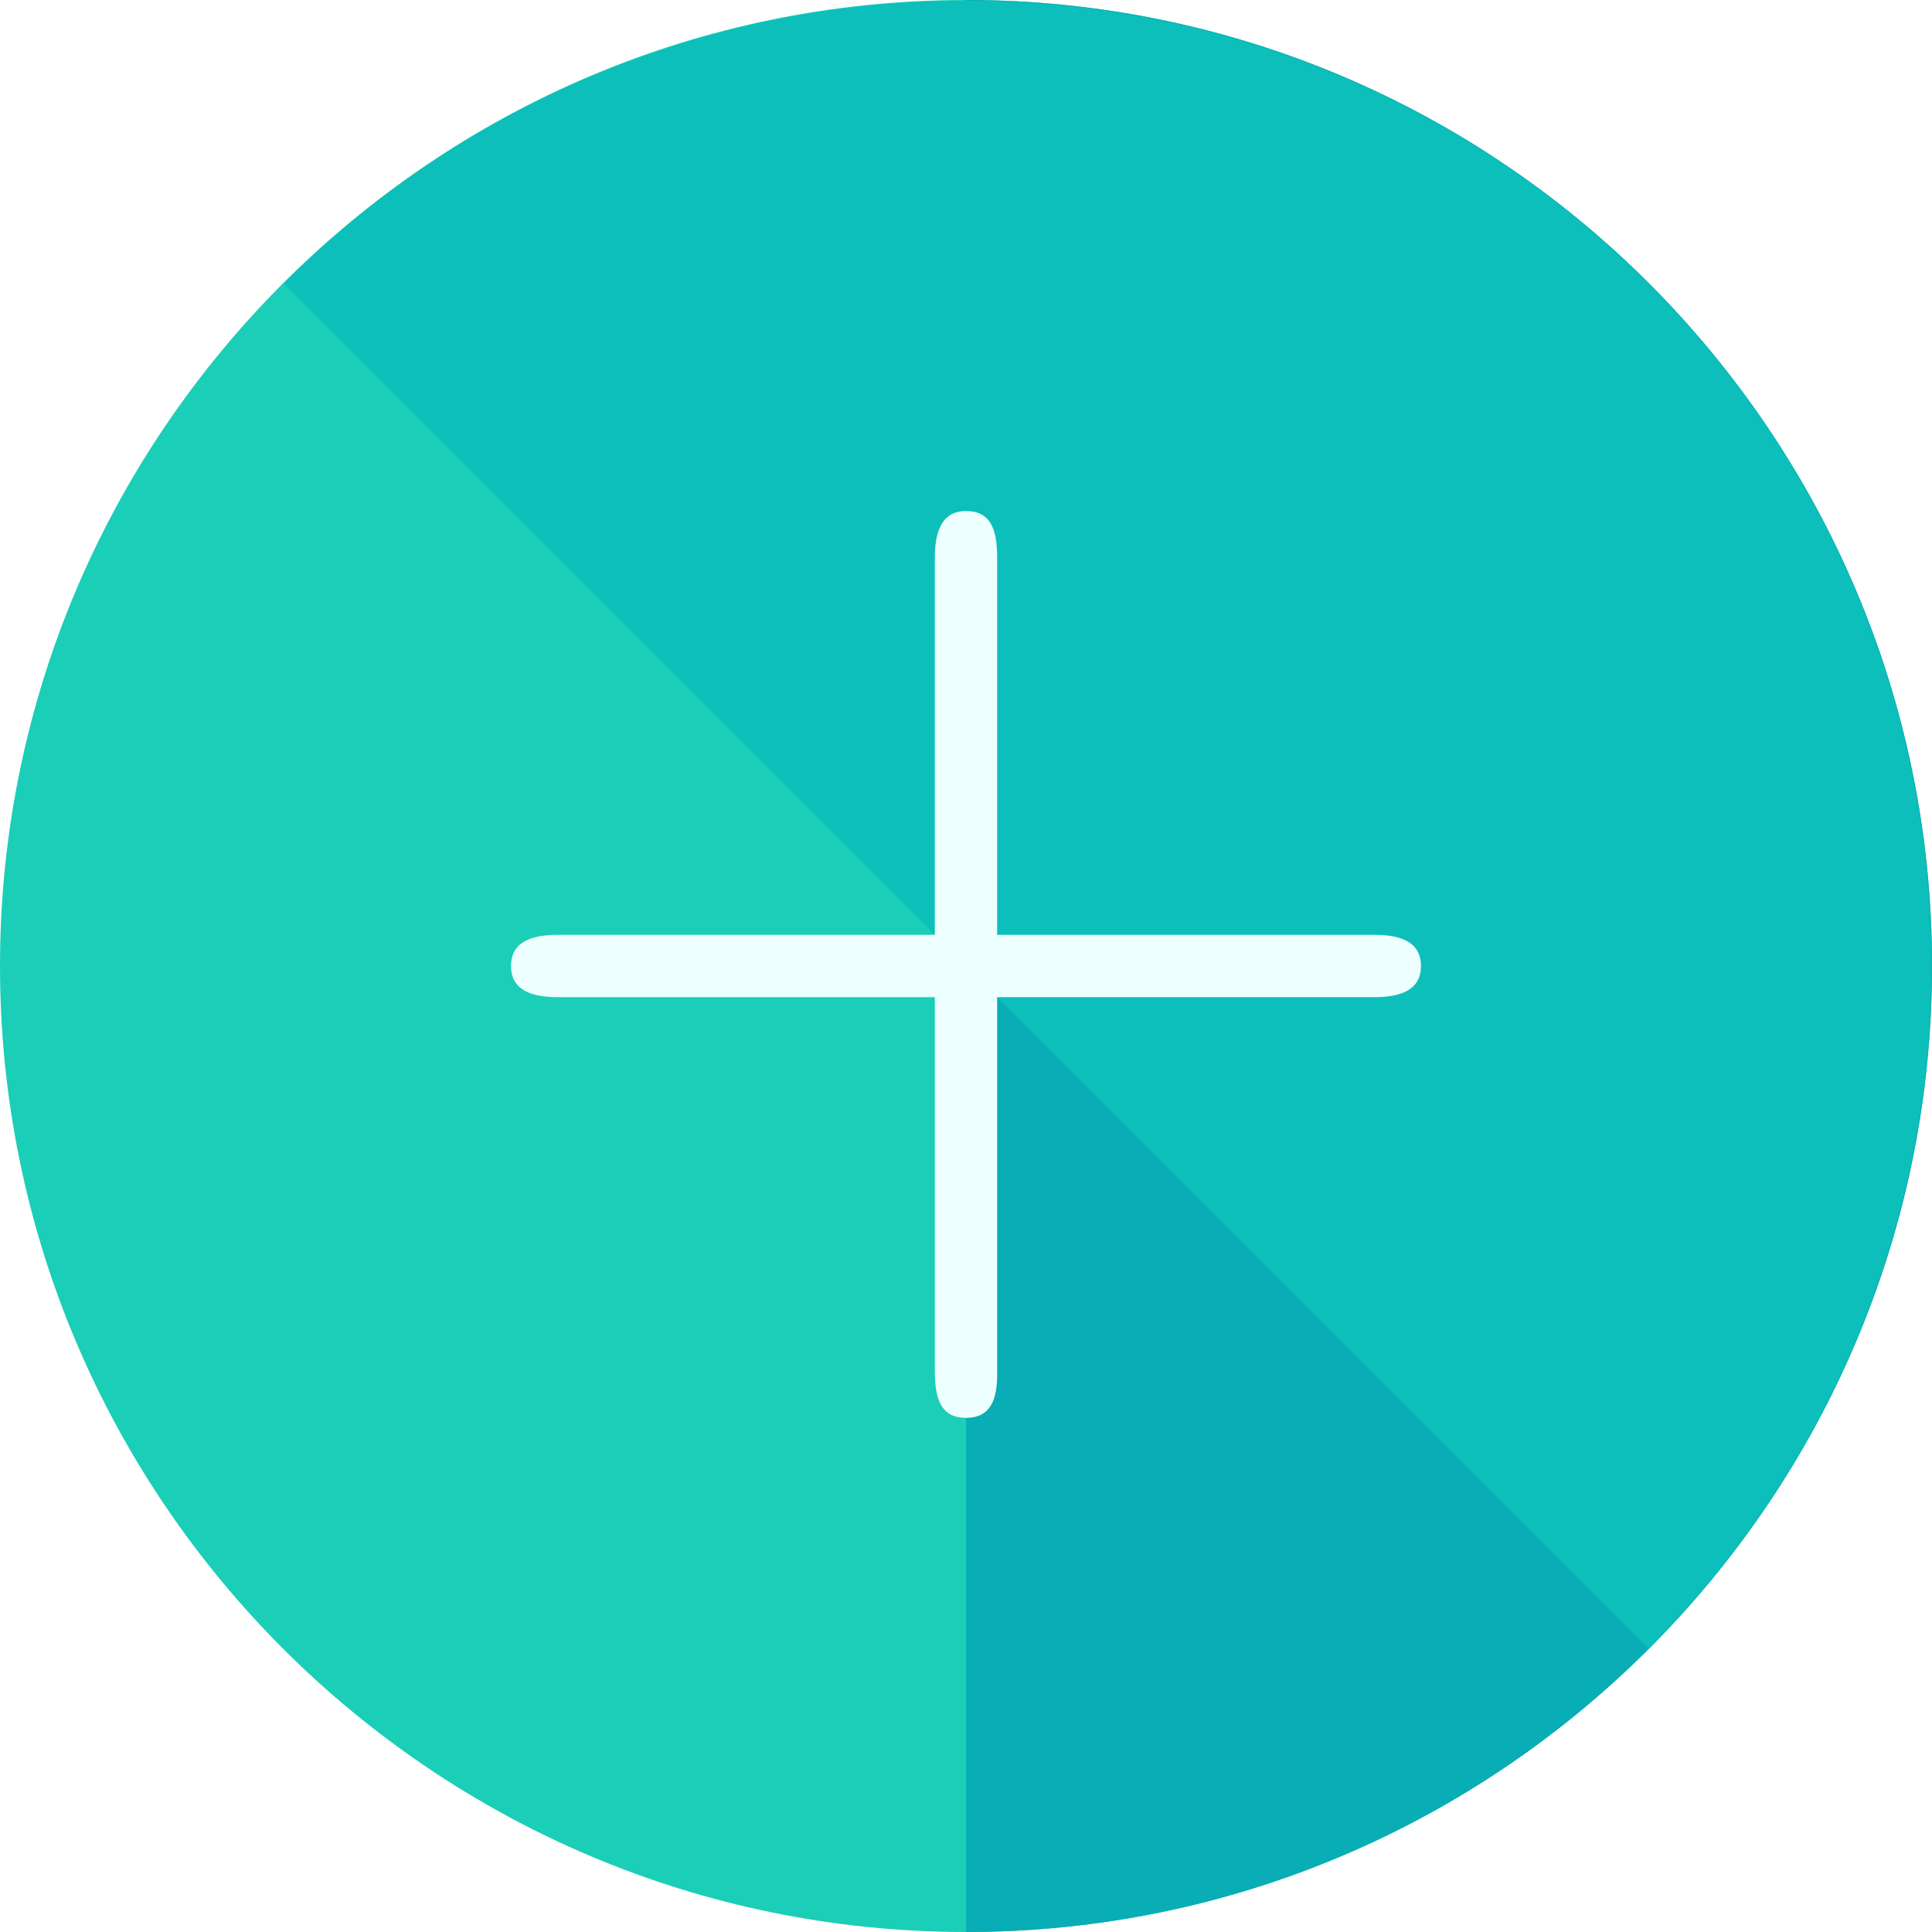
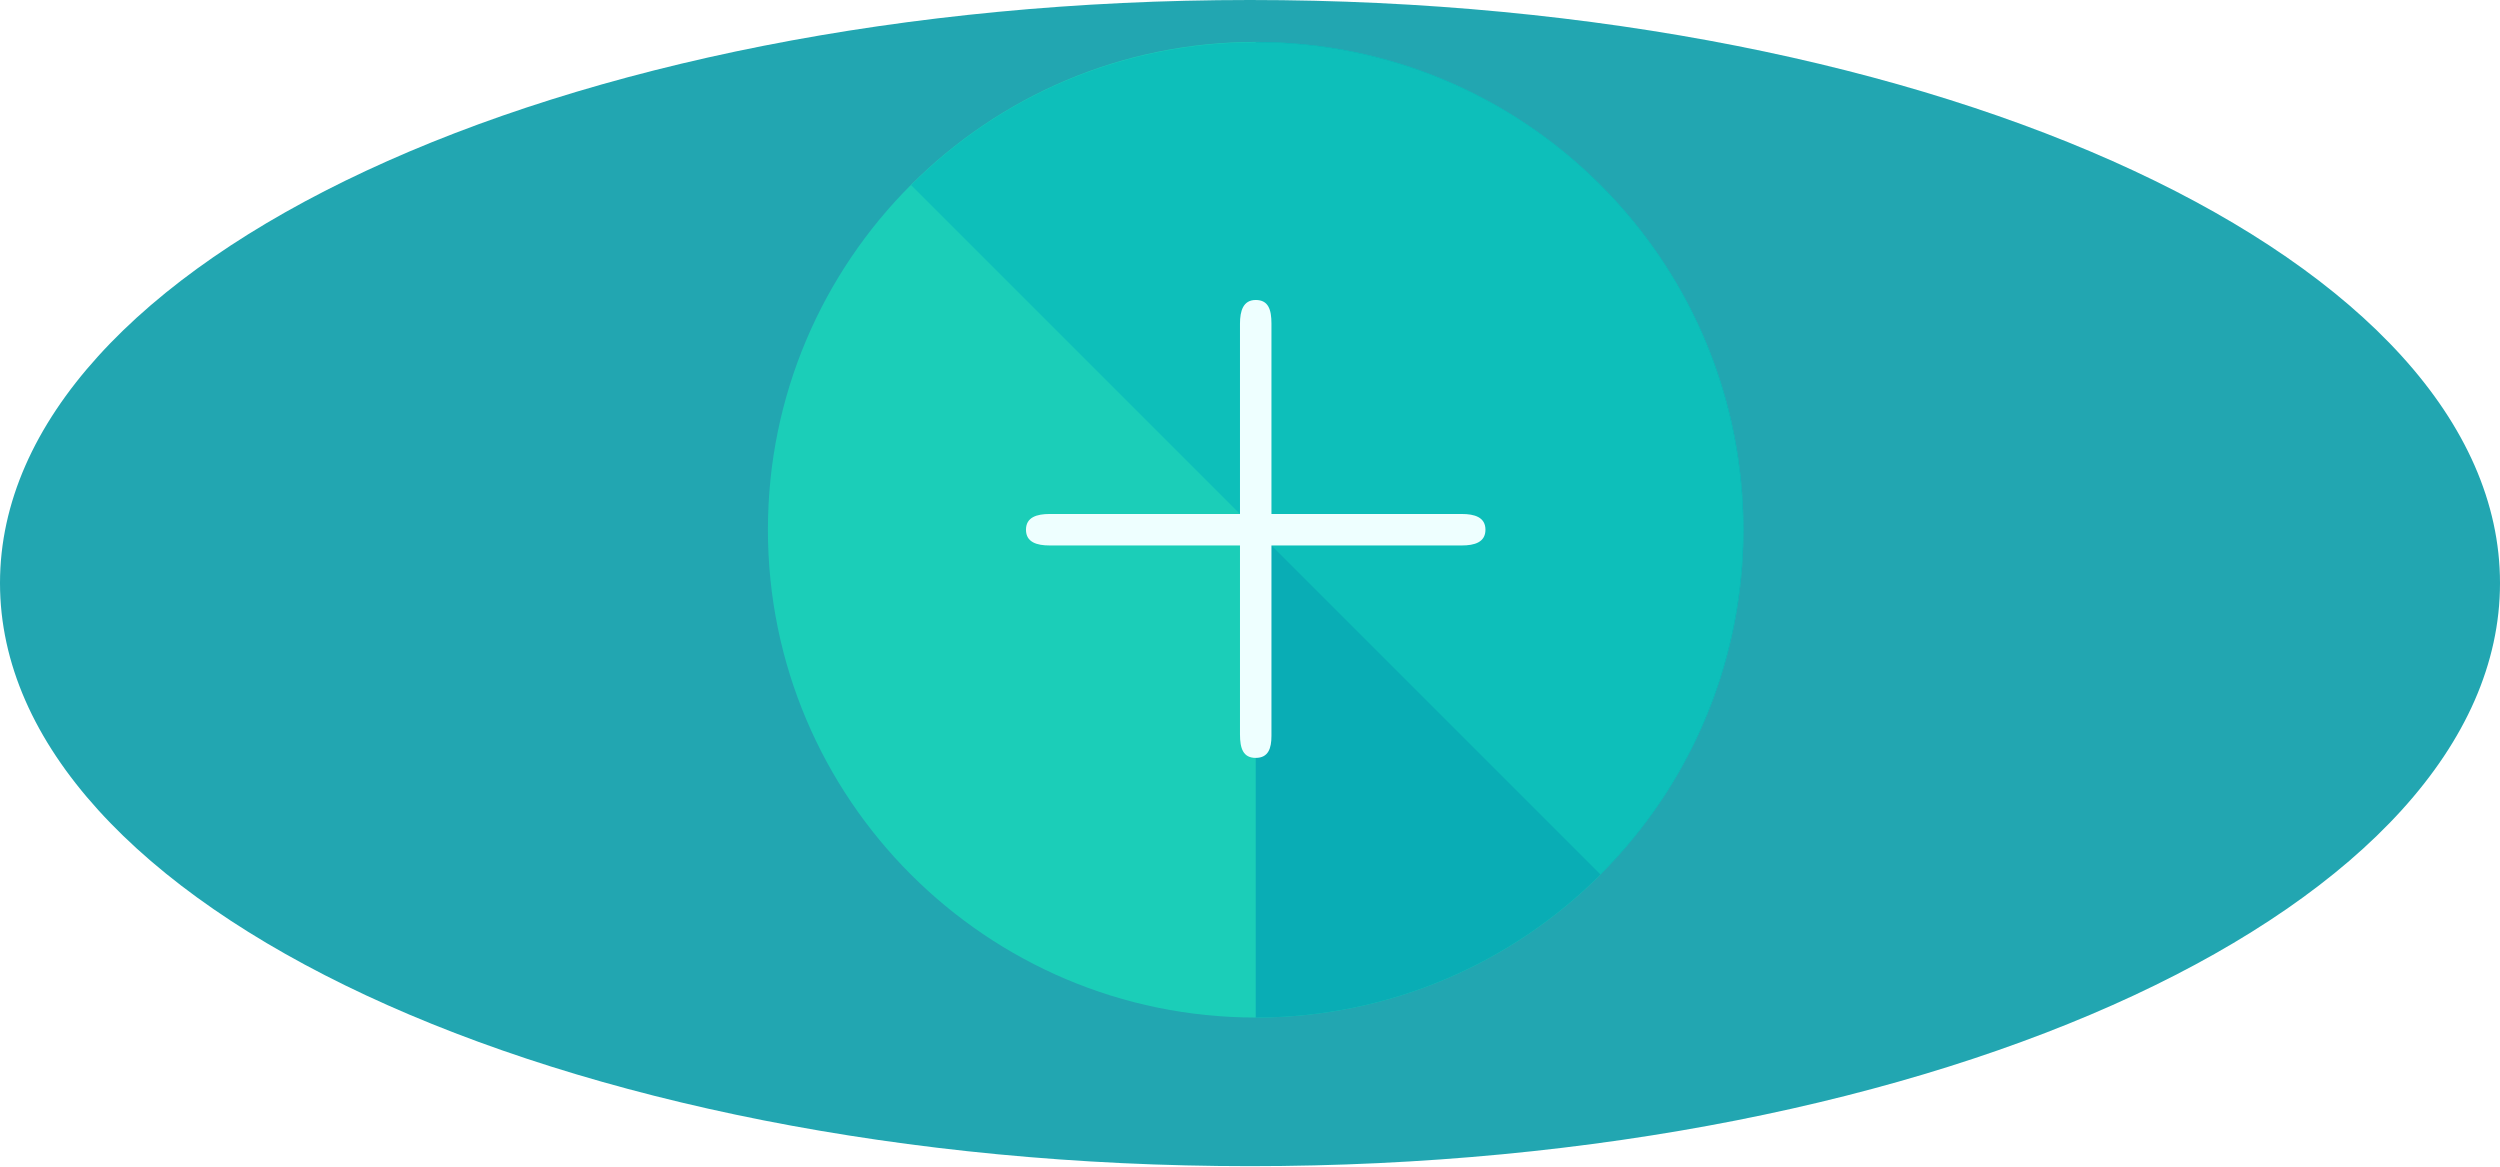
- <svg xmlns="http://www.w3.org/2000/svg" version="1.1" id="Layer_1" x="0px" y="0px" viewBox="0 0 496 496" style="enable-background:new 0 0 496 496;" xml:space="preserve" width="512px" height="512px">
-   <g>
-     <path style="fill:#1BCEB8;" d="M496,248c0,136.8-111.2,248-248,248S0,384.8,0,248S111.2,0,248,0S496,111.2,496,248z" data-original="#1BCEB8" />
-     <path style="fill:#09ADB5;" d="M248,0c136.8,0,248,111.2,248,248S384.8,496,248,496" data-original="#09ADB5" />
-     <path style="fill:#0DBFBA;" d="M72.8,72.8c96.8-96.8,253.6-96.8,350.4,0s96.8,253.6,0,350.4" data-original="#0DBFBA" />
-     <g>
-       <path style="fill:#EEFFFF" d="M352.8,256H143.2c-6.4,0-12-1.6-12-8s5.6-8,12-8h209.6c6.4,0,12,1.6,12,8S359.2,256,352.8,256z" data-original="#EEFFFF" class="active-path" />
-       <path style="fill:#EEFFFF" d="M248,364c-6.4,0-8-4.8-8-12V143.2c0-6.4,1.6-12,8-12s8,4.8,8,12v209.6C256,359.2,254.4,364,248,364z   " data-original="#EEFFFF" class="active-path" />
+ <svg xmlns="http://www.w3.org/2000/svg" width="1312px" height="612px" viewBox="0 0 1312 612" version="1.1">
+   <g id="Page-1" stroke="none" stroke-width="1" fill="none" fill-rule="evenodd">
+     <g id="plus">
+       <ellipse id="Oval" fill="#22A6B1" cx="656" cy="306" rx="656" ry="306" />
+       <path d="M915,278 C915,419.213 800.213,534 659,534 C517.787,534 403,419.213 403,278 C403,136.787 517.787,22 659,22 C800.213,22 915,136.787 915,278 Z" id="Path" fill="#1BCEB8" />
+       <path d="M659,22 C800.213,22 915,136.787 915,278 C915,419.213 800.213,534 659,534" id="Path" fill="#09ADB5" />
+       <path d="M478.148,97.148 C578.071,-2.774 739.929,-2.774 839.852,97.148 C939.774,197.071 939.774,358.929 839.852,458.852" id="Path" fill="#0DBFBA" />
+       <g id="Group" transform="translate(538.2258, 157.2258)" fill="#EEFFFF">
+         <path d="M228.955,129.032 L12.594,129.032 C5.987,129.032 0.206,127.381 0.206,120.774 C0.206,114.168 5.987,112.516 12.594,112.516 L228.955,112.516 C235.561,112.516 241.342,114.168 241.342,120.774 C241.342,127.381 235.561,129.032 228.955,129.032 Z" id="Path" />
+         <path d="M120.774,240.516 C114.168,240.516 112.516,235.561 112.516,228.129 L112.516,12.594 C112.516,5.987 114.168,0.206 120.774,0.206 C127.381,0.206 129.032,5.161 129.032,12.594 L129.032,228.955 C129.032,235.561 127.381,240.516 120.774,240.516 Z" id="Path" />
+       </g>
    </g>
  </g>
</svg>
